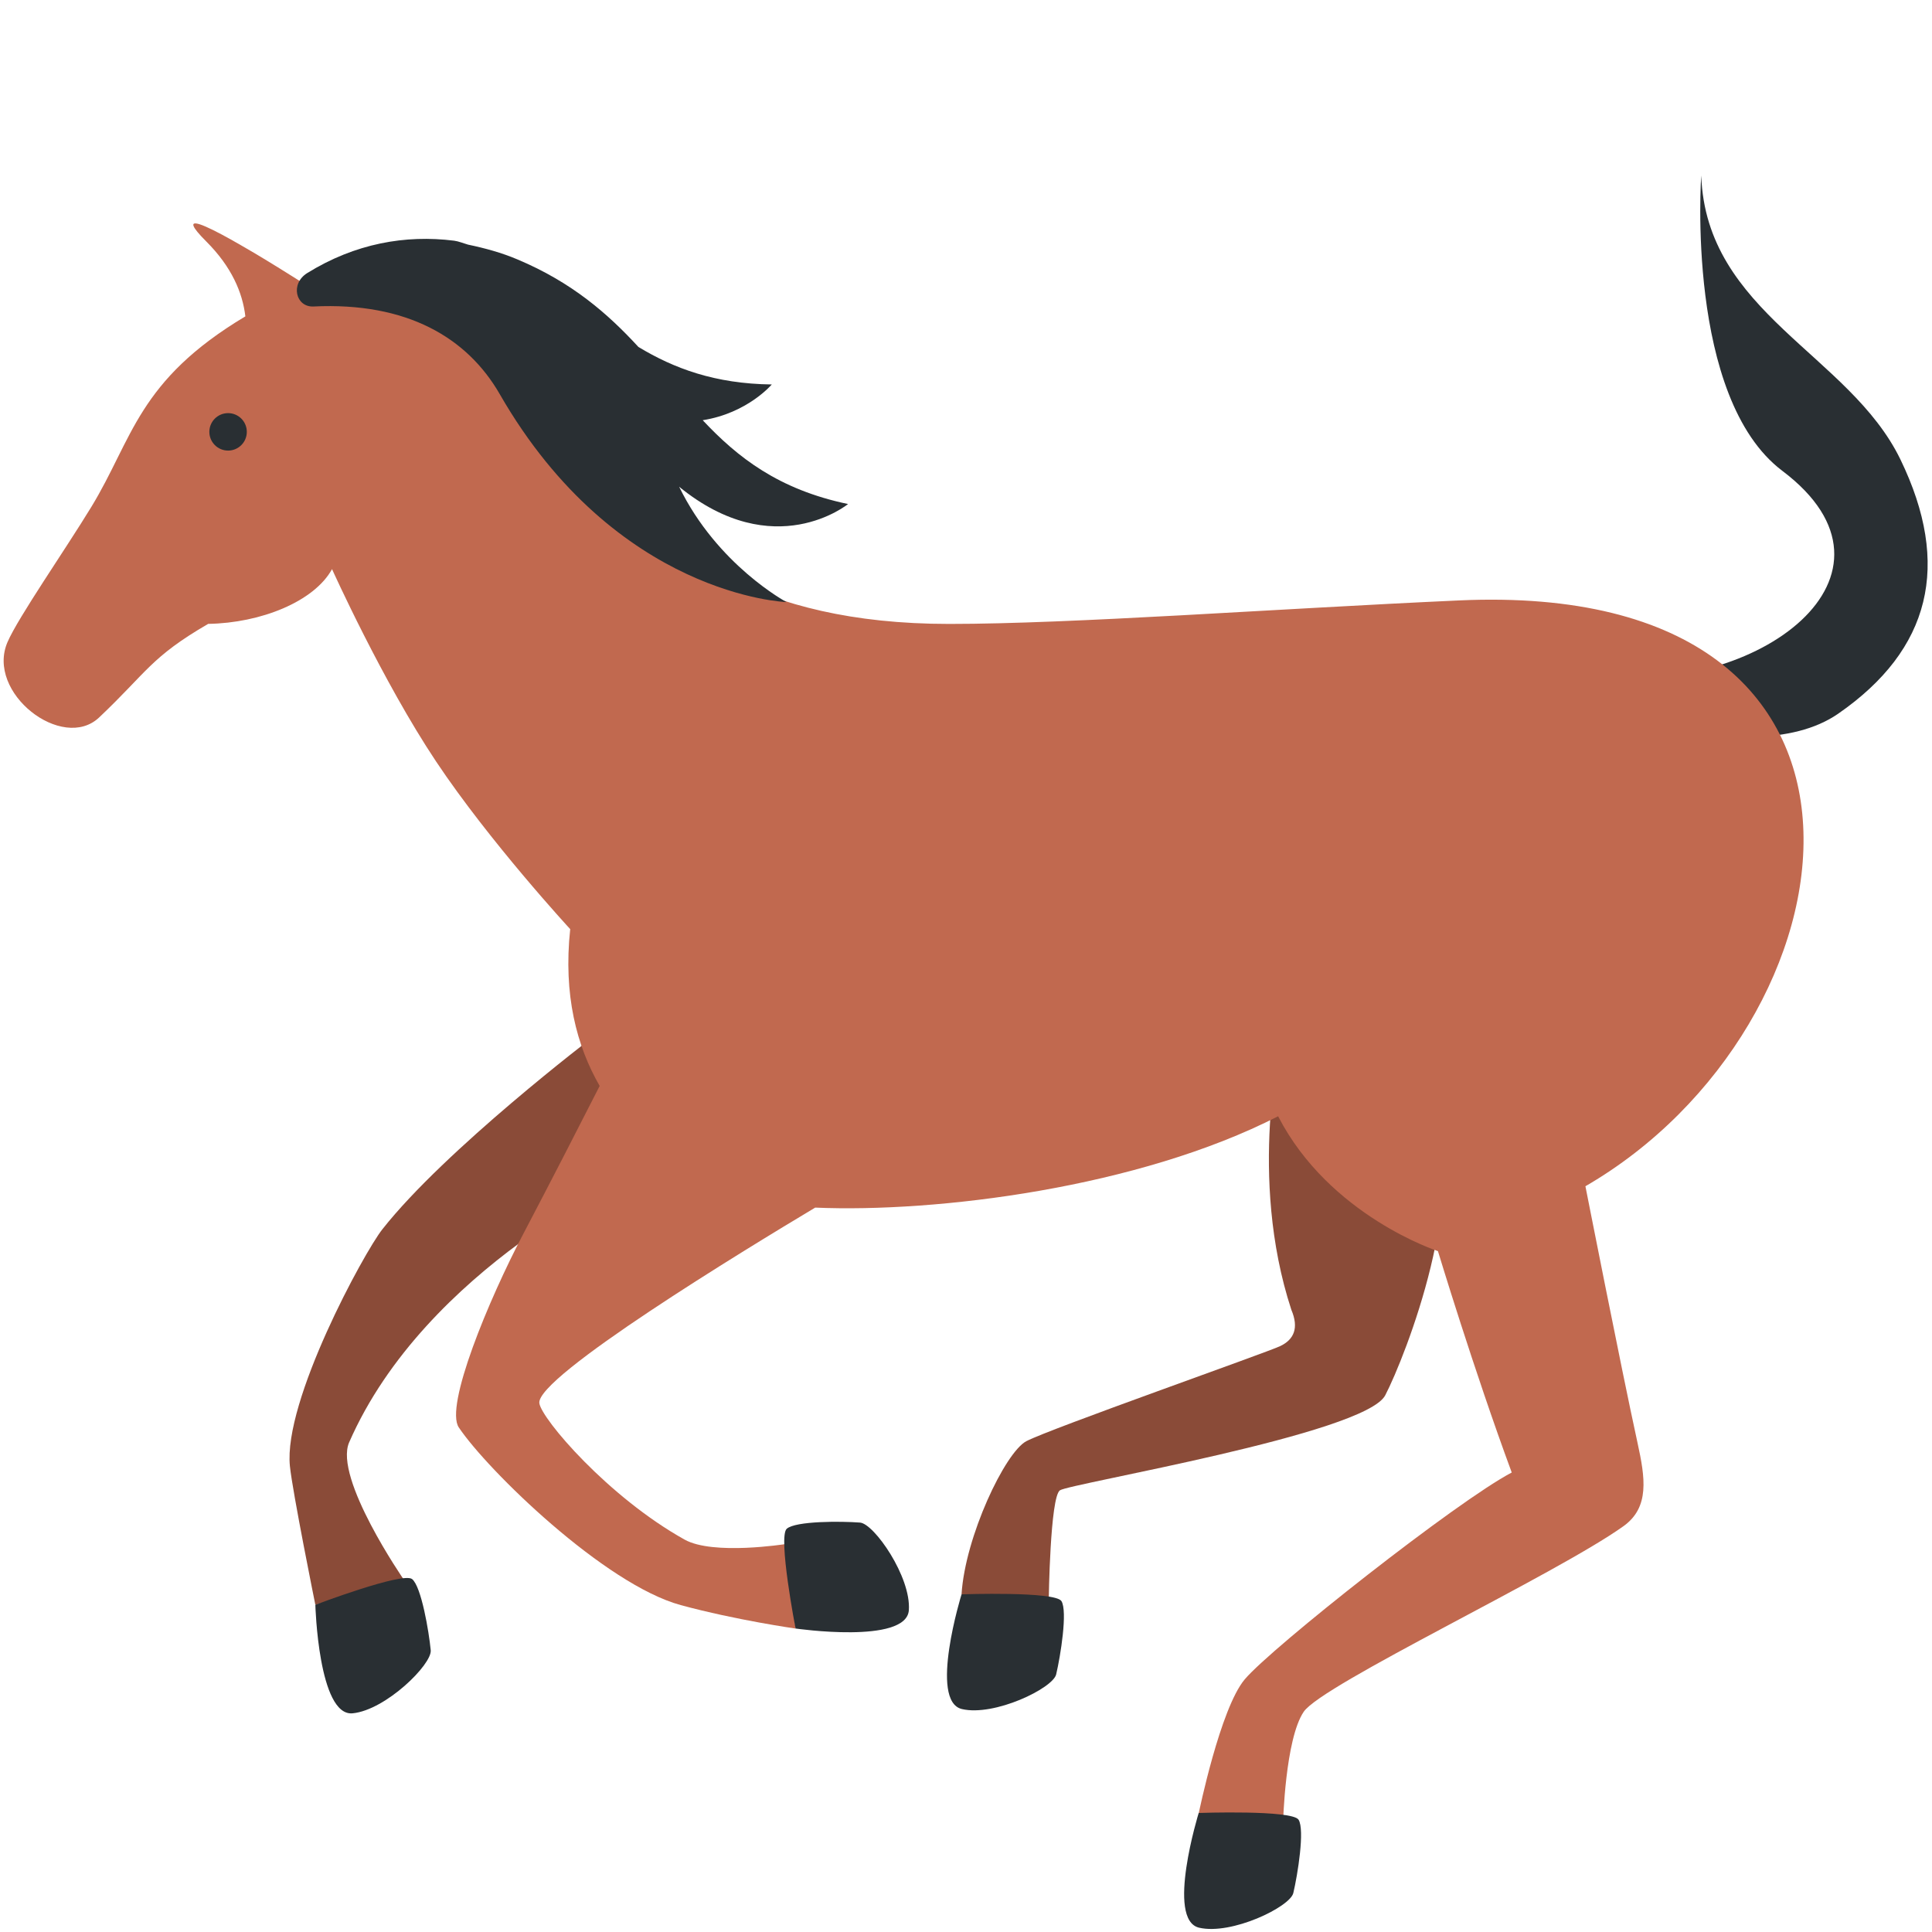
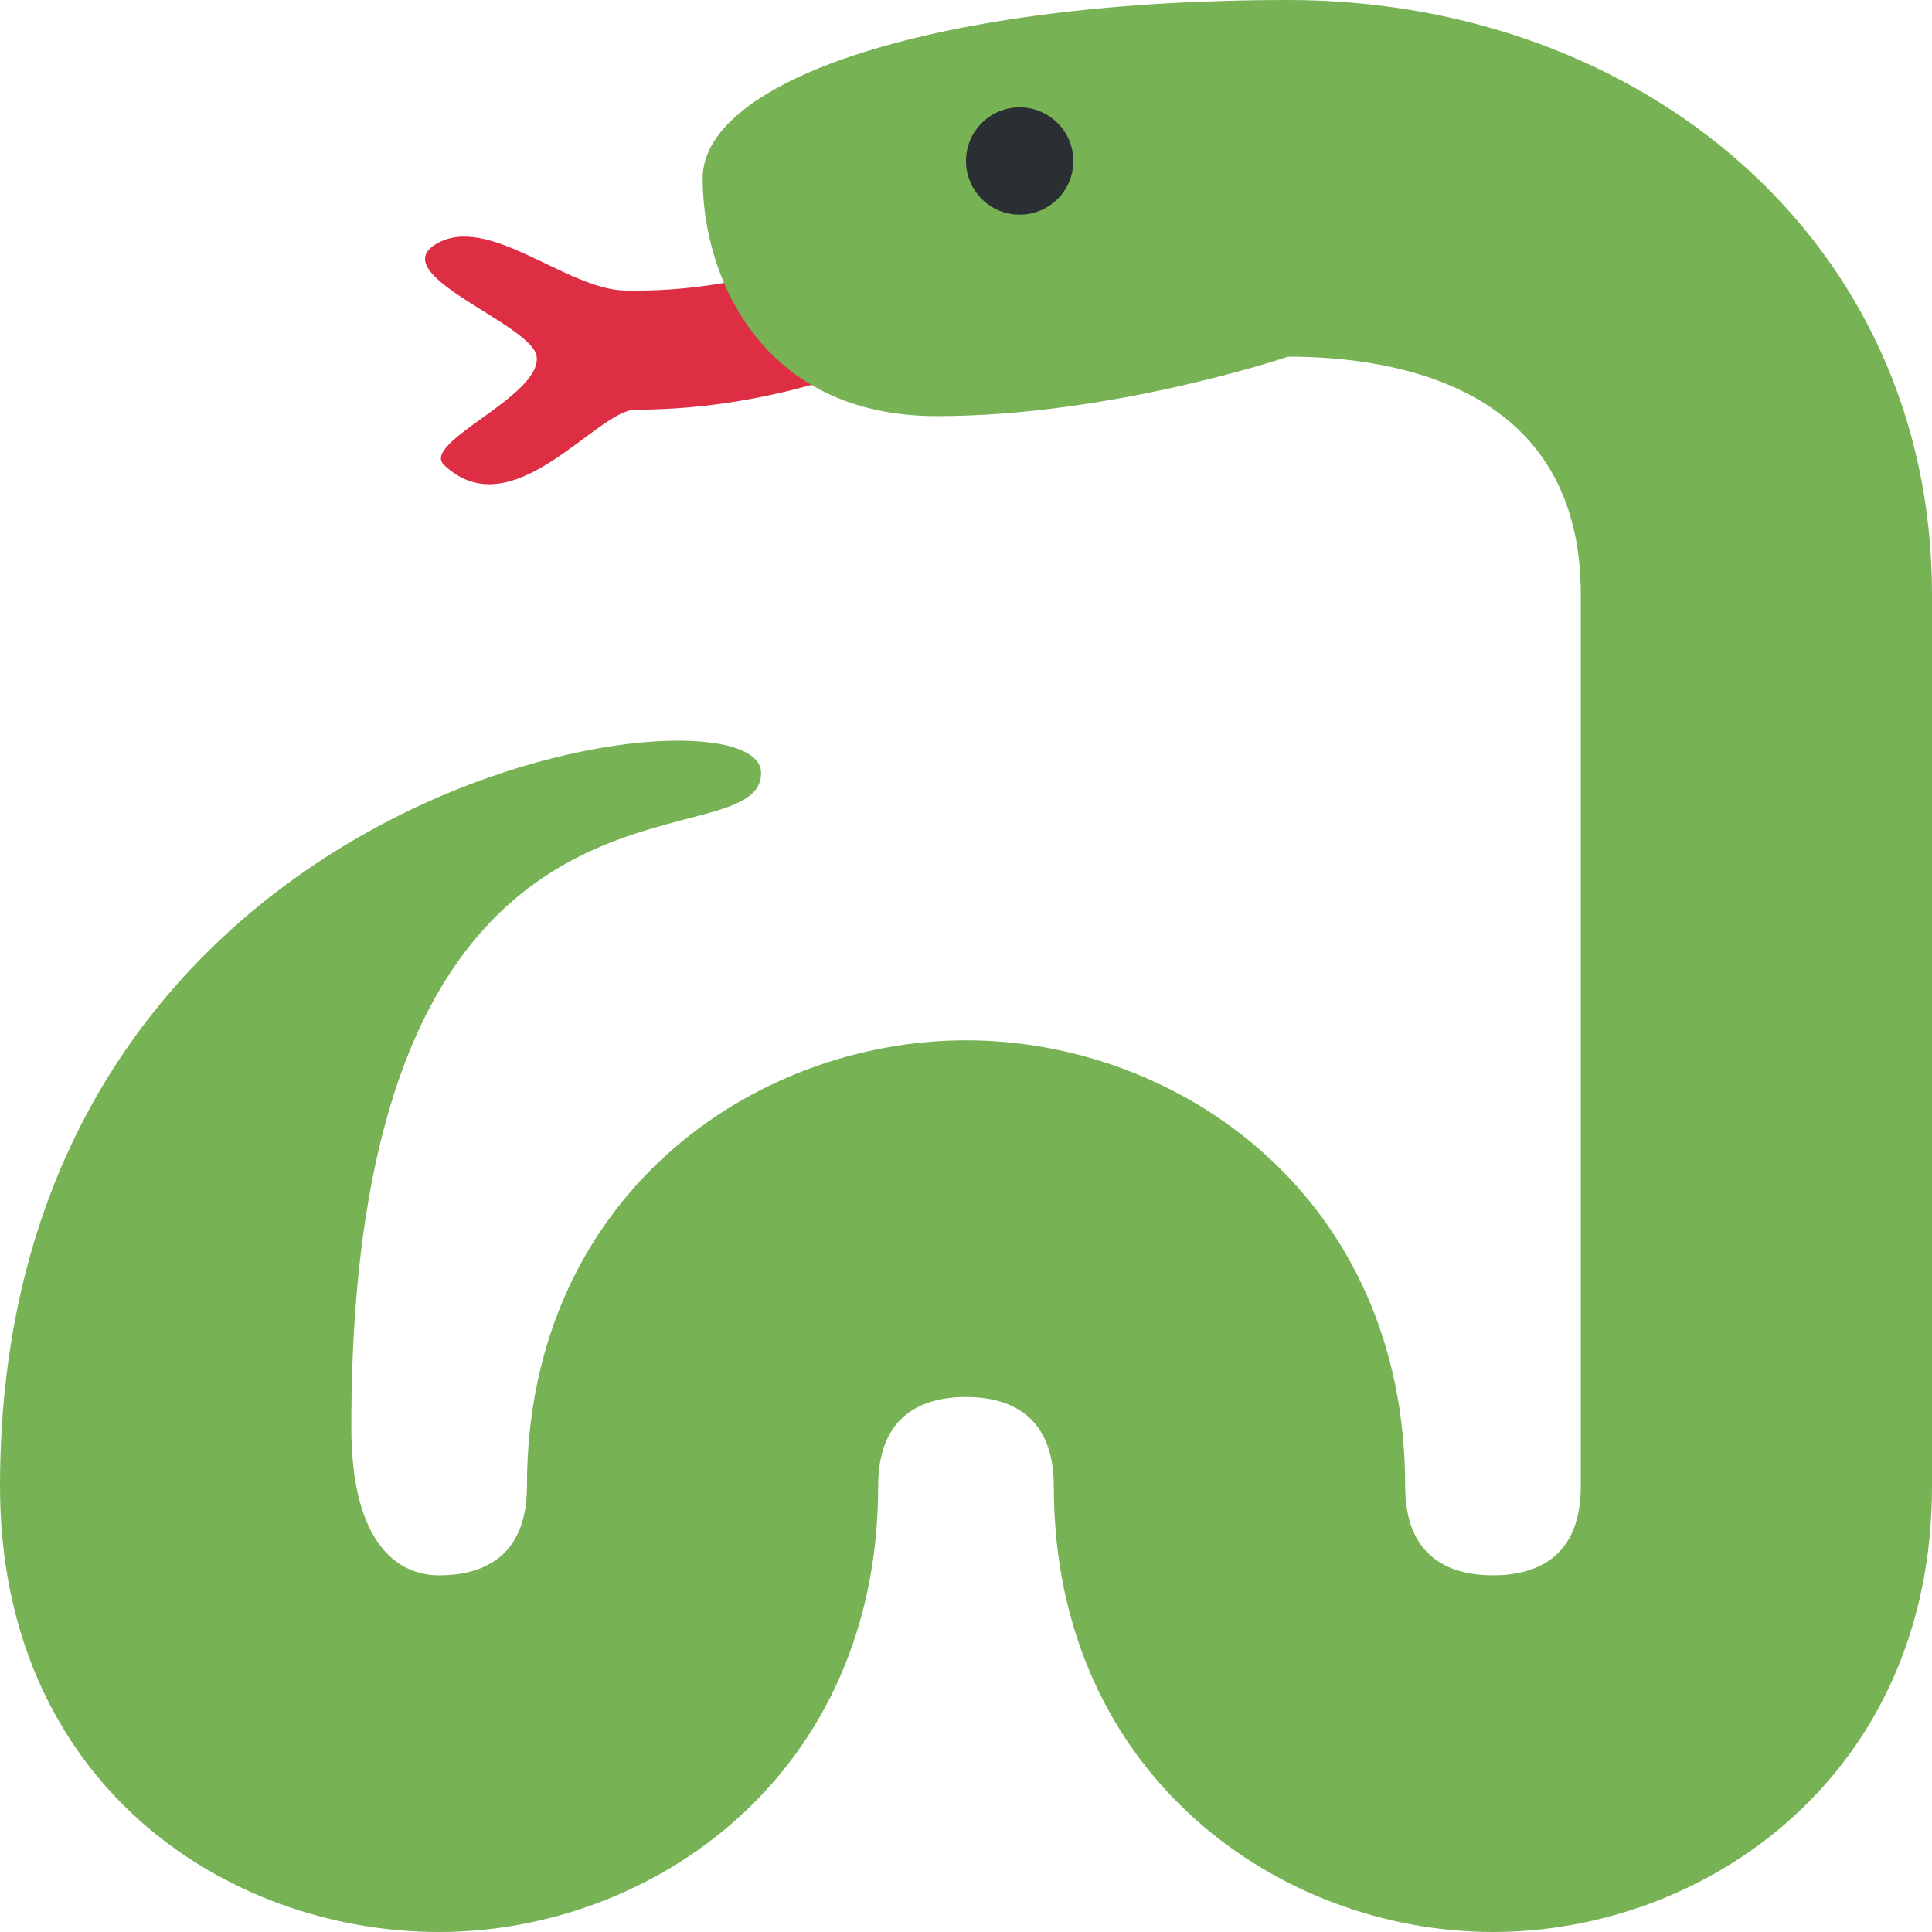
<svg xmlns="http://www.w3.org/2000/svg" viewBox="0 0 36 36">
-   <path fill="#292F33" d="M28.721 12.849s3.809 1.643 5.532.449c1.723-1.193 2.11-2.773 1.159-4.736-.951-1.961-3.623-2.732-3.712-5.292 0 0-.298 4.141 1.513 5.505 2.562 1.933-.446 4.21-3.522 3.828-3.078-.382-.97.246-.97.246z" />
-   <path fill="#8A4B38" d="M23.875 19.375s-.628 2.542.187 5.03c.145.341.049.556-.208.678-.256.122-4.294 1.542-4.729 1.771-.396.208-1.142 1.78-1.208 2.854.844.218 1.625.104 1.625.104s.025-1.915.208-2.042c.183-.127 5.686-1.048 6.062-1.771s1.611-3.888.812-5.292c-.225-.395-.637-1.15-.637-1.15l-2.112-.182z" />
-   <path fill="#292F33" d="M17.917 29.708s-.616 1.993.008 2.138c.605.141 1.694-.388 1.755-.646.081-.343.216-1.179.098-1.366-.118-.186-1.861-.126-1.861-.126z" />
-   <path fill="#8A4B38" d="M11.812 21.875l-.75-2.562s-2.766 2.105-3.938 3.594c-.344.437-1.847 3.198-1.722 4.413.05.488.474 2.583.474 2.583l1.651-.465s-1.312-1.896-1.021-2.562c1.428-3.263 5.306-5.001 5.306-5.001z" />
-   <path fill="#292F33" d="M7.679 29.424c-.172-.139-1.803.479-1.803.479s.057 2.085.695 2.022c.618-.061 1.48-.912 1.455-1.175-.034-.351-.175-1.187-.347-1.326z" />
-   <path fill="#C1694F" d="M27.188 11.188c-3.437.156-7.207.438-9.5.438-3.655 0-5.219-1.428-6.562-2.625C8.838 6.964 8.167 4.779 6 5.501c0 0-.632-.411-1.247-.778l-.261-.152c-.256-.148-.492-.276-.656-.347-.164-.072-.258-.087-.228-.01.019.051.093.143.236.286.472.472.675.95.728 1.395-2.01 1.202-2.093 2.276-2.871 3.552-.492.807-1.36 2.054-1.56 2.515-.412.948 1.024 2.052 1.706 1.407.893-.845.961-1.122 2.032-1.744.983-.016 1.975-.416 2.308-1.02 0 0 .938 2.083 1.938 3.583s2.5 3.125 2.5 3.125c-.131 1.227.12 2.176.549 2.922-.385.757-.924 1.807-1.417 2.745-.656 1.245-1.473 3.224-1.208 3.618.534.798 2.719 2.926 4.137 3.311 1.03.28 2.14.437 2.14.437l-.193-1.574s-1.343.213-1.875-.083c-1.427-.795-2.666-2.248-2.708-2.542-.07-.487 3.841-2.868 5.14-3.645 2.266.097 6.022-.369 8.626-1.702.958 1.86 2.978 2.513 2.978 2.513s.667 2.208 1.375 4.125c-1.017.533-4.468 3.254-4.975 3.854-.456.54-.856 2.49-.856 2.49.82.375 1.57.187 1.57.187s.039-1.562.385-2.073c.346-.511 4.701-2.559 5.958-3.458.492-.352.404-.903.262-1.552-.321-1.471-.97-4.781-.971-4.782 5.146-2.979 6.458-11.316-2.354-10.916z" />
-   <path fill="#292F33" d="M22.336 33.782s-.616 1.993.008 2.138c.605.141 1.694-.388 1.755-.646.081-.343.216-1.179.098-1.366-.118-.187-1.861-.126-1.861-.126zm-7.676-5.296c-.167.146.164 1.859.164 1.859s2.064.299 2.111-.34c.045-.62-.647-1.614-.91-1.634-.351-.027-1.198-.031-1.365.115z" />
-   <circle fill="#292F33" cx="4.25" cy="8.047" r=".349" />
-   <path fill="#292F33" d="M12.655 9.07c1.773 1.446 3.147.322 3.147.322-1.295-.271-2.056-.867-2.708-1.562.835-.131 1.287-.666 1.287-.666-1.061-.013-1.824-.3-2.485-.699-.565-.614-1.233-1.202-2.254-1.631-.294-.125-.606-.21-.922-.276-.086-.025-.178-.063-.258-.073-.906-.114-1.845.051-2.737.603-.322.2-.214.639.117.623 1.741-.085 2.866.582 3.47 1.633 2.169 3.772 5.344 3.875 5.344 3.875s-1.29-.688-2.001-2.149z" />
+   <path fill="#DD2E44" d="M11.84 7.634c-.719 0-2.295 2.243-3.567 1.029-.44-.419 1.818-1.278 1.727-2.017-.075-.607-2.842-1.52-1.875-2.099.967-.578 2.418.841 3.513.866 2.382.055 4.212-.853 4.238-.866.541-.274 1.195-.052 1.464.496.27.547.051 1.213-.488 1.486-.131.066-2.225 1.105-5.012 1.105z" />
+   <path fill="#77B255" d="M27.818 36c-3.967 0-8.182-2.912-8.182-8.308 0-1.374-.89-1.661-1.637-1.661-.746 0-1.636.287-1.636 1.661 0 5.396-4.216 8.308-8.182 8.308S0 33.23 0 27.692C0 14.4 14.182 12.565 14.182 14.4c0 1.835-7.636-1.107-7.636 12.185 0 2.215.89 2.769 1.636 2.769.747 0 1.637-.287 1.637-1.661 0-5.395 4.215-8.308 8.182-8.308 3.966 0 8.182 2.912 8.182 8.308 0 1.374.89 1.661 1.637 1.661s1.636-.287 1.636-1.661V11.077c0-3.855-3.417-4.431-5.454-4.431 0 0-3.272 1.108-6.545 1.108s-4.364-2.596-4.364-4.431C13.091 1.488 17.455 0 24 0c6.546 0 12 4.451 12 11.077v16.615C36 33.088 31.784 36 27.818 36z" />
+   <circle fill="#292F33" cx="19" cy="3" r="1" />
</svg>
